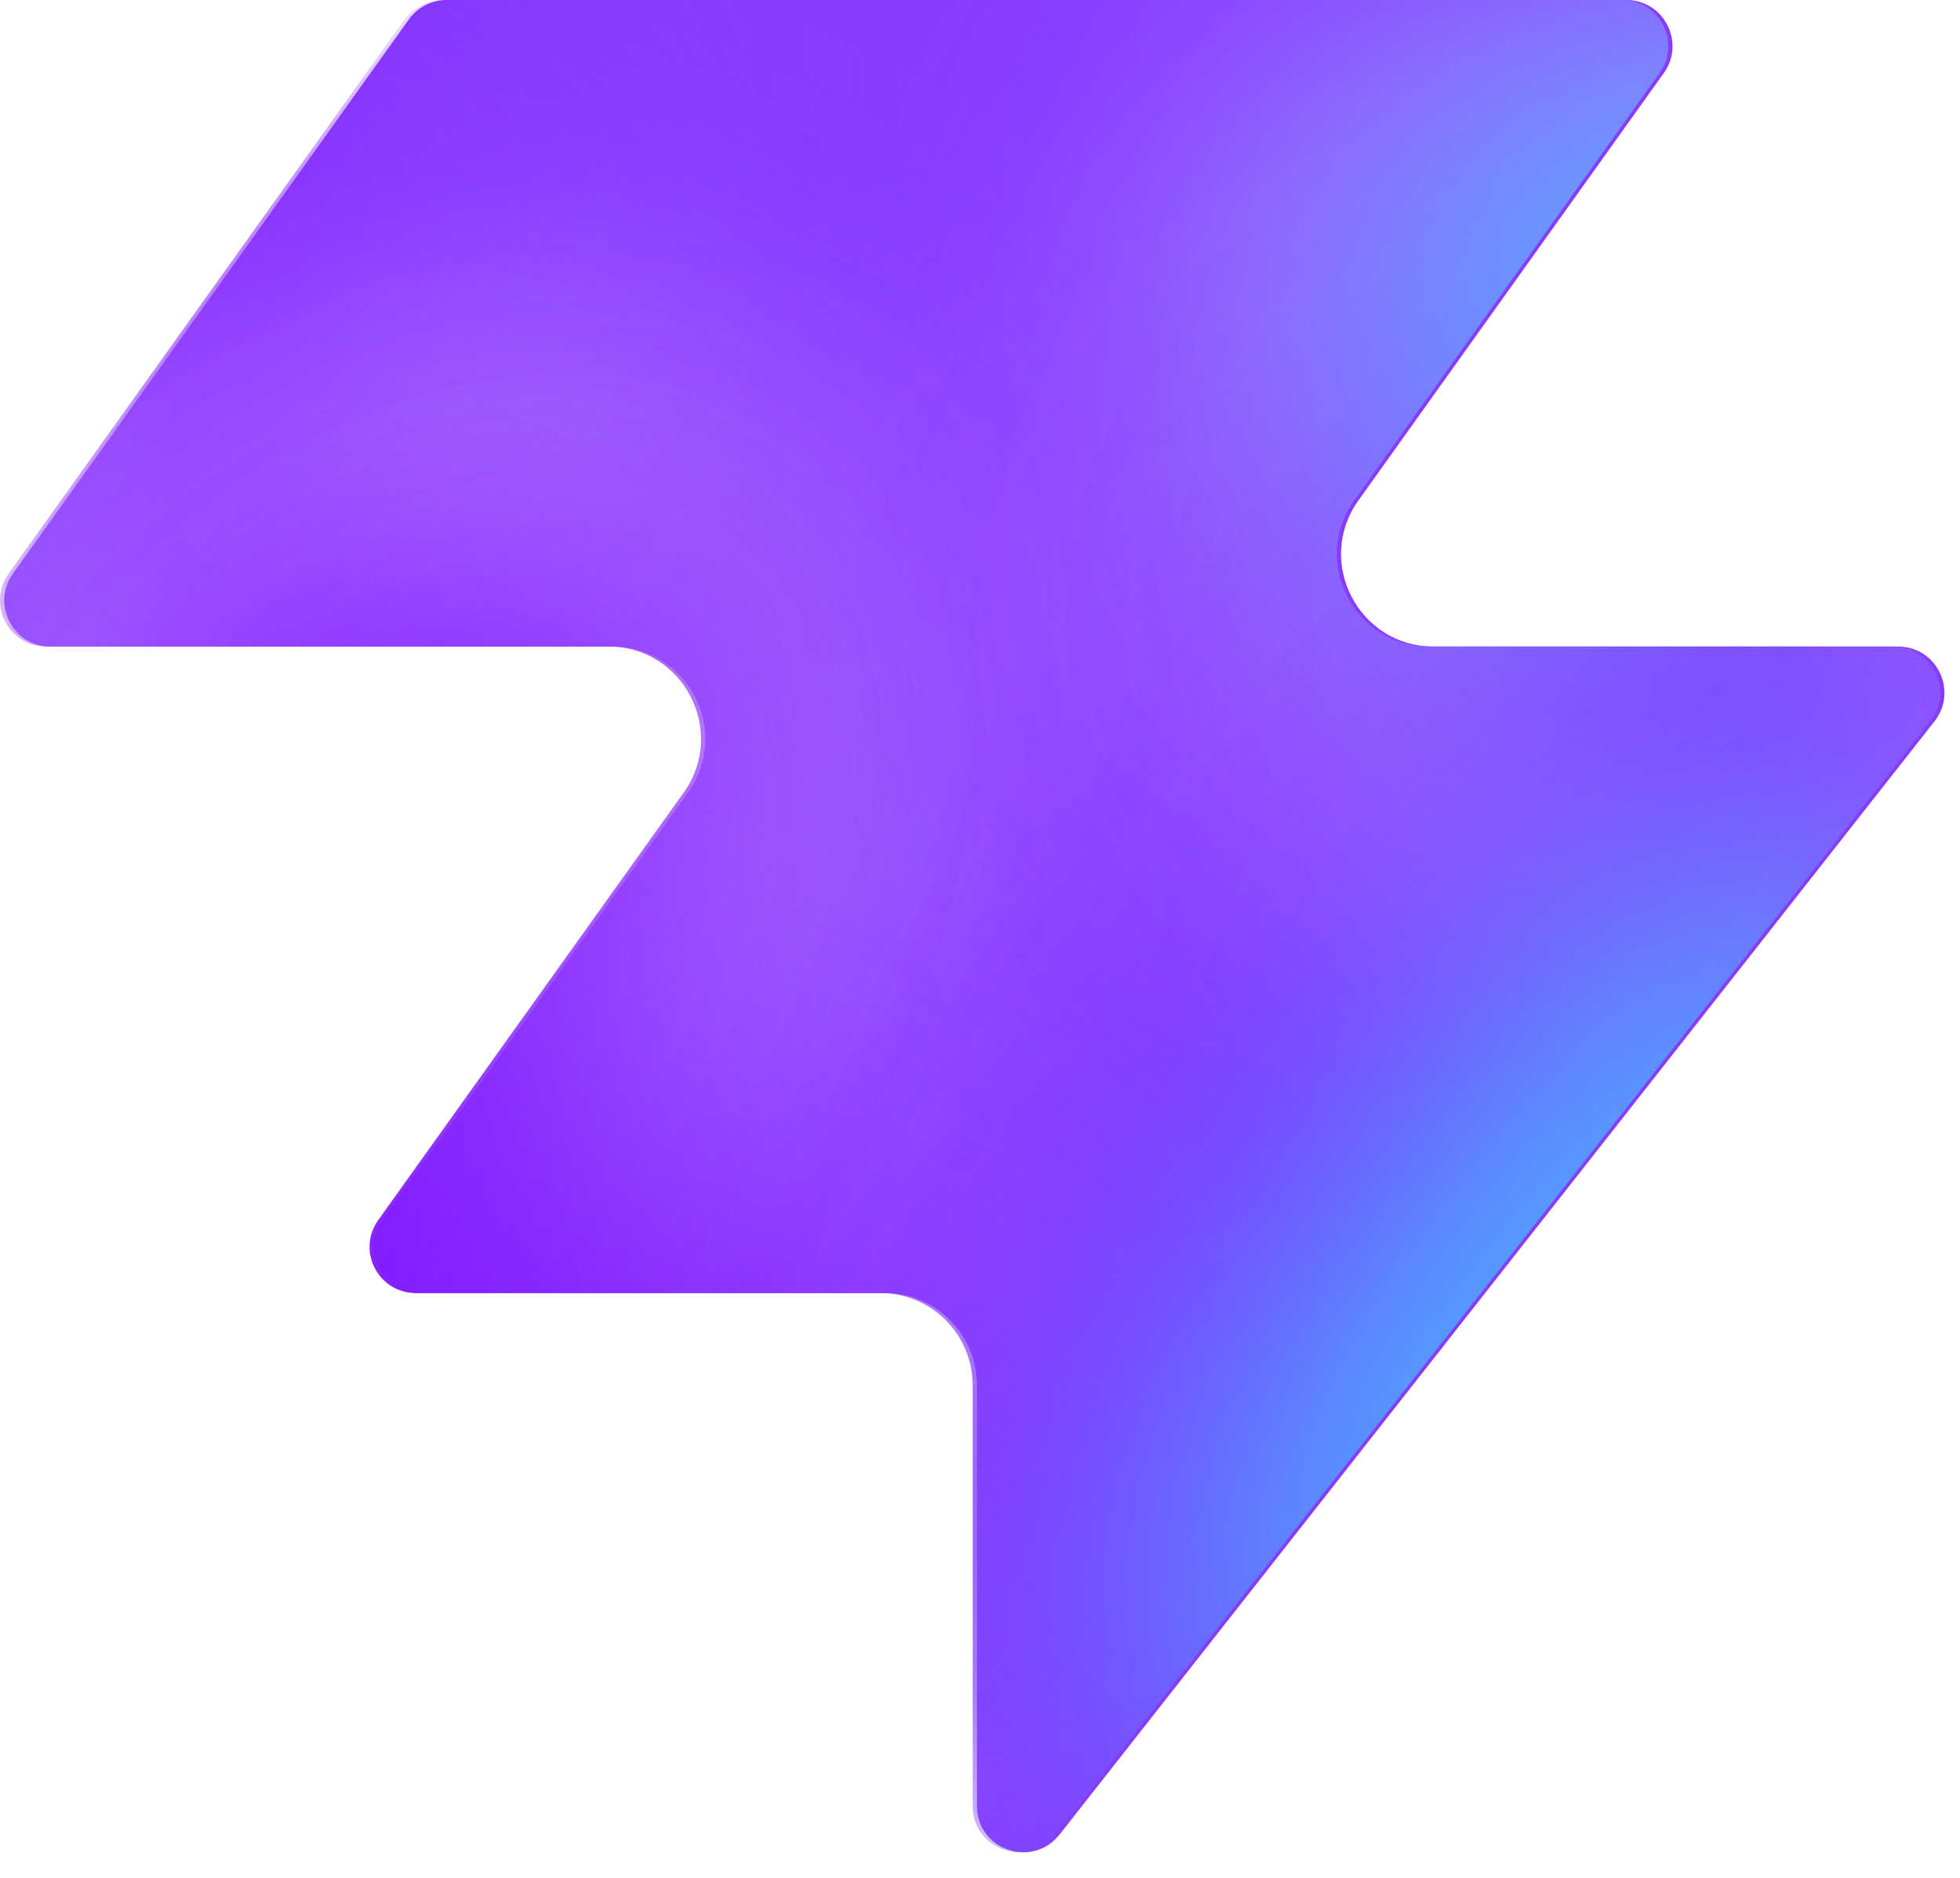
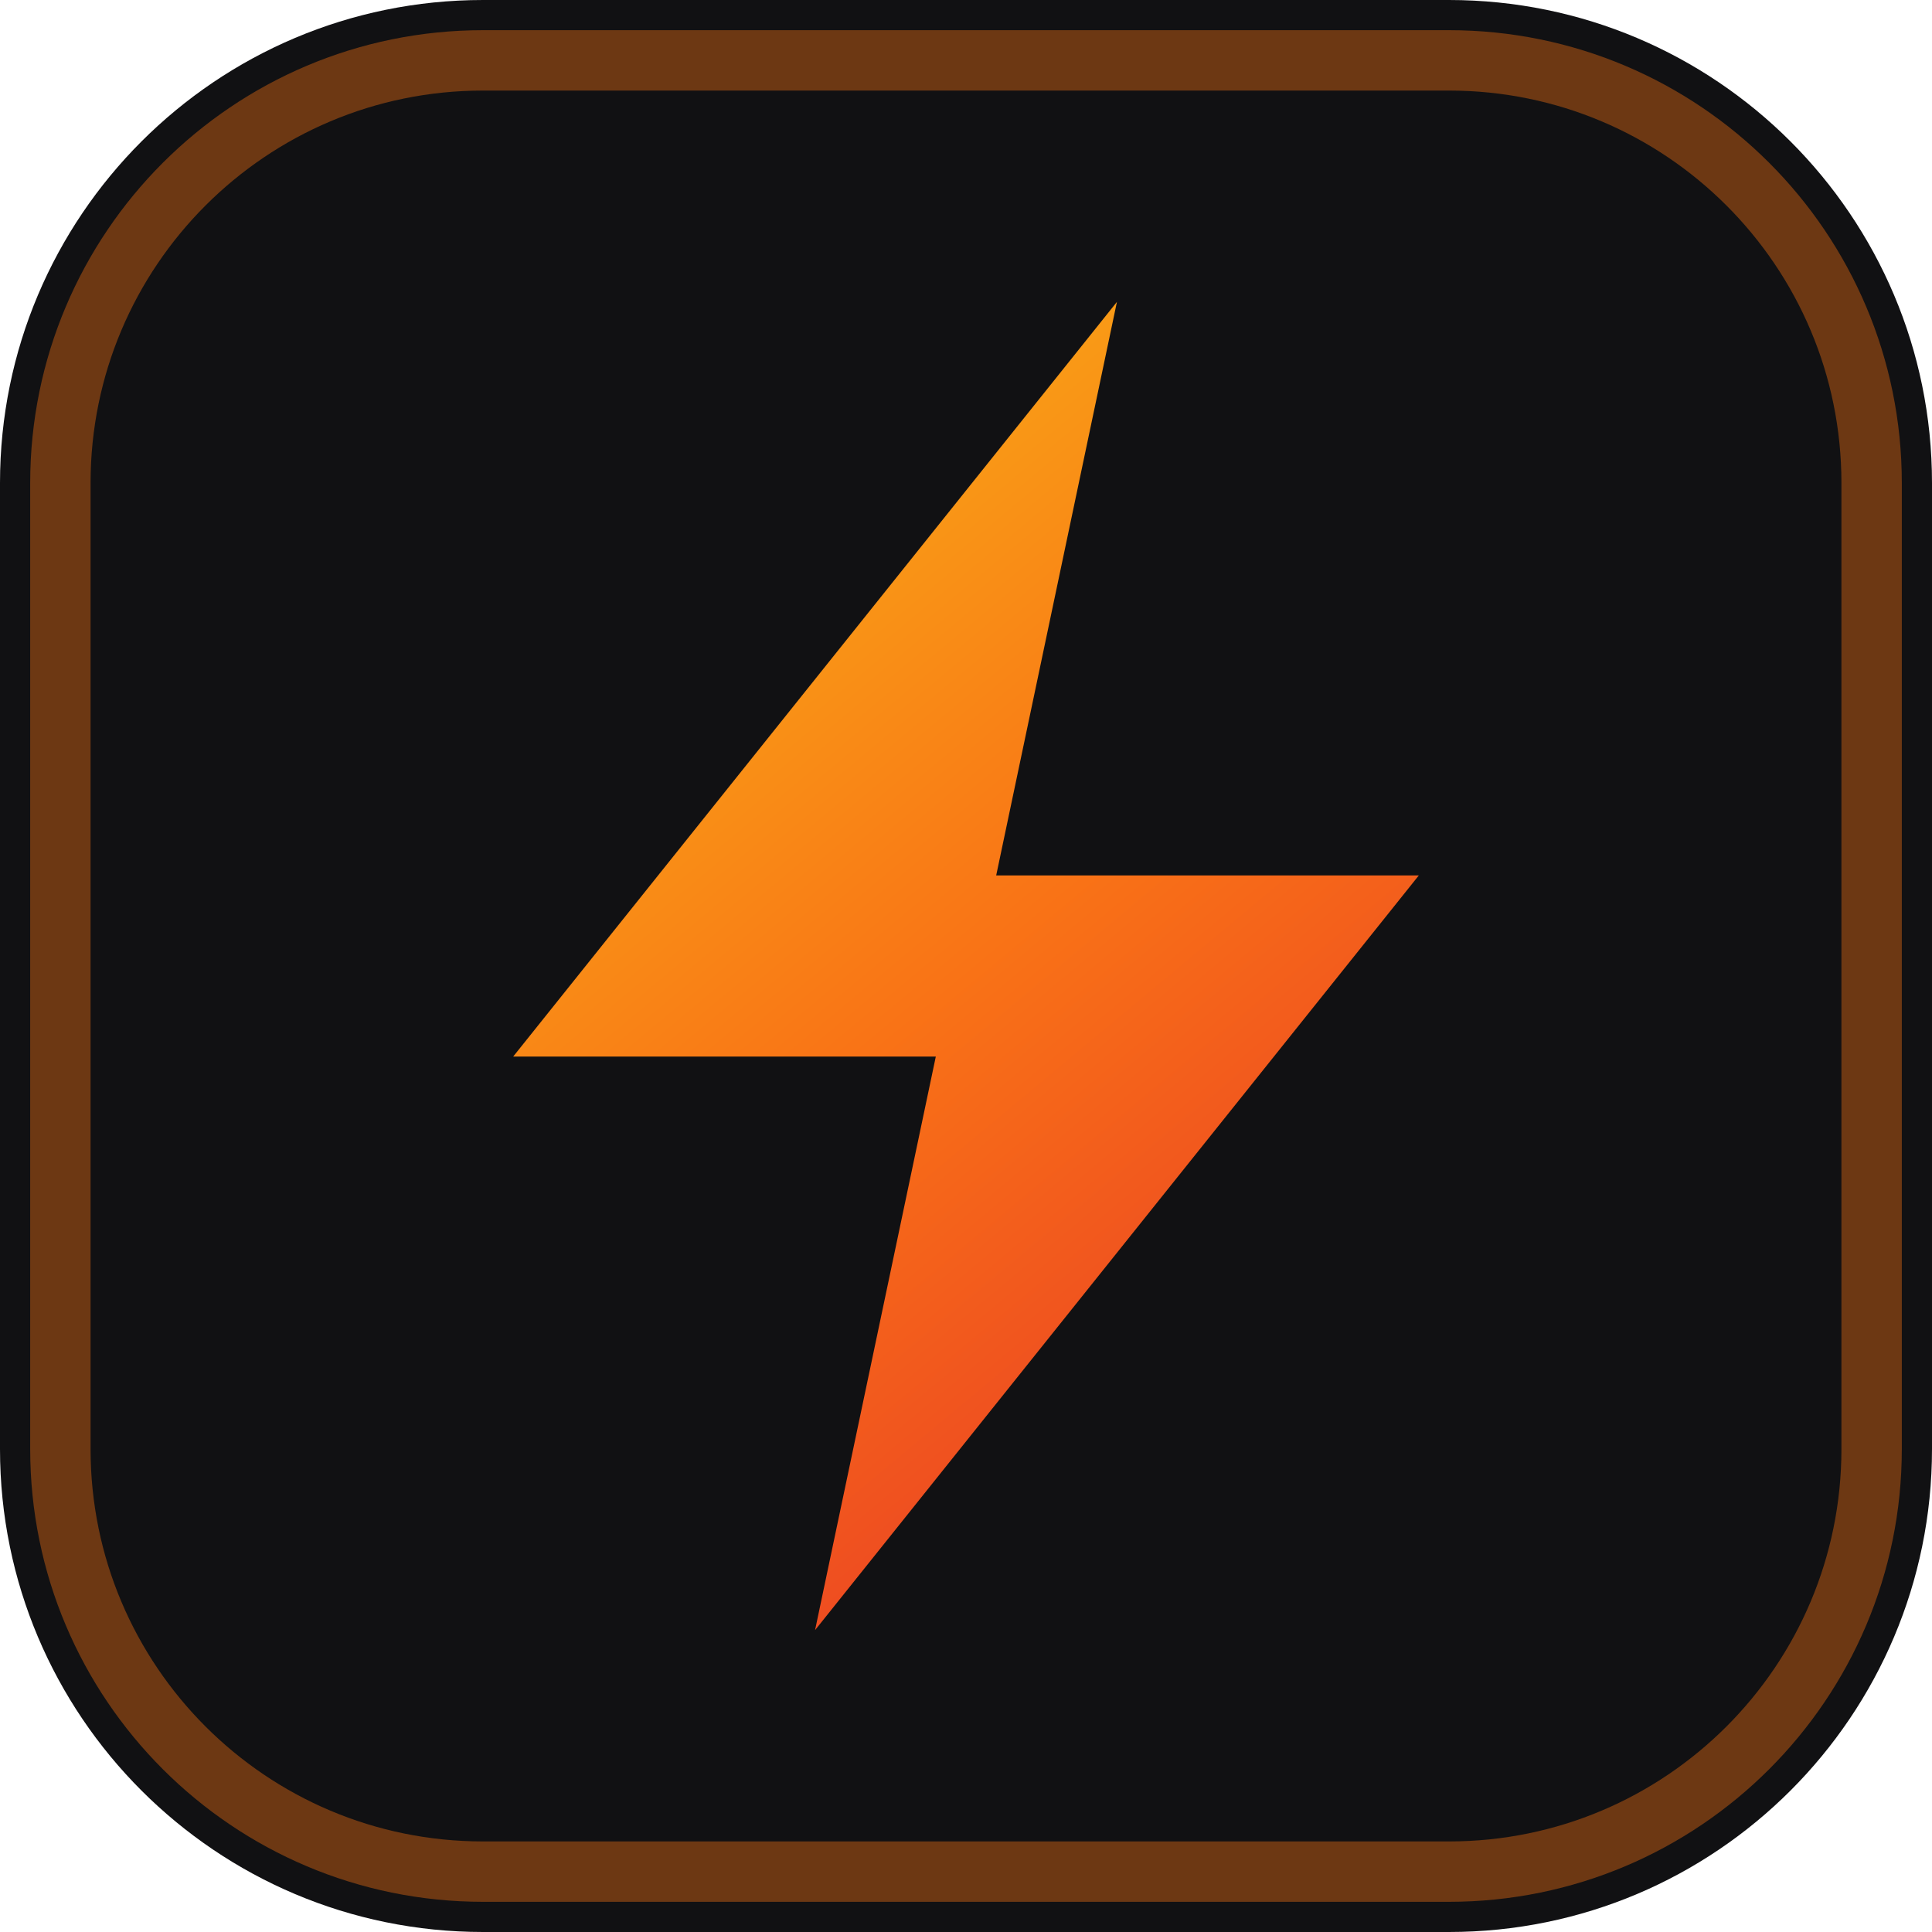
- <svg xmlns="http://www.w3.org/2000/svg" width="48" height="46" fill="none" viewBox="0 0 48 46">
-   <path fill="#863bff" d="M25.946 44.938c-.664.845-2.021.375-2.021-.698V33.937a2.26 2.26 0 0 0-2.262-2.262H10.287c-.92 0-1.456-1.04-.92-1.788l7.48-10.471c1.07-1.497 0-3.578-1.842-3.578H1.237c-.92 0-1.456-1.04-.92-1.788L10.013.474c.214-.297.556-.474.92-.474h28.894c.92 0 1.456 1.04.92 1.788l-7.48 10.471c-1.07 1.498 0 3.579 1.842 3.579h11.377c.943 0 1.473 1.088.89 1.83L25.947 44.94z" style="fill:#863bff;fill:color(display-p3 .525 .23 1);fill-opacity:1" />
-   <mask id="a" width="48" height="46" x="0" y="0" maskUnits="userSpaceOnUse" style="mask-type:alpha">
-     <path fill="#000" d="M25.842 44.938c-.664.844-2.021.375-2.021-.698V33.937a2.26 2.26 0 0 0-2.262-2.262H10.183c-.92 0-1.456-1.04-.92-1.788l7.48-10.471c1.07-1.498 0-3.579-1.842-3.579H1.133c-.92 0-1.456-1.04-.92-1.787L9.91.473c.214-.297.556-.474.92-.474h28.894c.92 0 1.456 1.04.92 1.788l-7.48 10.471c-1.07 1.498 0 3.578 1.842 3.578h11.377c.943 0 1.473 1.088.89 1.832L25.843 44.94z" style="fill:#000;fill-opacity:1" />
-   </mask>
-   <g mask="url(#a)">
-     <g filter="url(#b)">
-       <ellipse cx="5.508" cy="14.704" fill="#ede6ff" rx="5.508" ry="14.704" style="fill:#ede6ff;fill:color(display-p3 .927 .903 1);fill-opacity:1" transform="matrix(.00324 1 1 -.00324 -4.47 31.516)" />
-     </g>
-     <g filter="url(#c)">
-       <ellipse cx="10.399" cy="29.851" fill="#ede6ff" rx="10.399" ry="29.851" style="fill:#ede6ff;fill:color(display-p3 .927 .903 1);fill-opacity:1" transform="matrix(.00324 1 1 -.00324 -39.328 7.883)" />
-     </g>
-     <g filter="url(#d)">
-       <ellipse cx="5.508" cy="30.487" fill="#7e14ff" rx="5.508" ry="30.487" style="fill:#7e14ff;fill:color(display-p3 .492 .077 1);fill-opacity:1" transform="rotate(89.814 -25.913 -14.639)scale(1 -1)" />
-     </g>
-     <g filter="url(#e)">
-       <ellipse cx="5.508" cy="30.599" fill="#7e14ff" rx="5.508" ry="30.599" style="fill:#7e14ff;fill:color(display-p3 .492 .077 1);fill-opacity:1" transform="rotate(89.814 -32.644 -3.334)scale(1 -1)" />
-     </g>
-     <g filter="url(#f)">
-       <ellipse cx="5.508" cy="30.599" fill="#7e14ff" rx="5.508" ry="30.599" style="fill:#7e14ff;fill:color(display-p3 .492 .077 1);fill-opacity:1" transform="matrix(.00324 1 1 -.00324 -34.34 30.47)" />
-     </g>
-     <g filter="url(#g)">
-       <ellipse cx="14.072" cy="22.078" fill="#ede6ff" rx="14.072" ry="22.078" style="fill:#ede6ff;fill:color(display-p3 .927 .903 1);fill-opacity:1" transform="rotate(93.35 24.506 48.493)scale(-1 1)" />
-     </g>
-     <g filter="url(#h)">
-       <ellipse cx="3.47" cy="21.501" fill="#7e14ff" rx="3.47" ry="21.501" style="fill:#7e14ff;fill:color(display-p3 .492 .077 1);fill-opacity:1" transform="rotate(89.009 28.708 47.59)scale(-1 1)" />
-     </g>
-     <g filter="url(#i)">
-       <ellipse cx="3.47" cy="21.501" fill="#7e14ff" rx="3.47" ry="21.501" style="fill:#7e14ff;fill:color(display-p3 .492 .077 1);fill-opacity:1" transform="rotate(89.009 28.708 47.59)scale(-1 1)" />
-     </g>
-     <g filter="url(#j)">
-       <ellipse cx=".387" cy="8.972" fill="#7e14ff" rx="4.407" ry="29.108" style="fill:#7e14ff;fill:color(display-p3 .492 .077 1);fill-opacity:1" transform="rotate(39.51 .387 8.972)" />
-     </g>
-     <g filter="url(#k)">
-       <ellipse cx="47.523" cy="-6.092" fill="#7e14ff" rx="4.407" ry="29.108" style="fill:#7e14ff;fill:color(display-p3 .492 .077 1);fill-opacity:1" transform="rotate(37.892 47.523 -6.092)" />
-     </g>
-     <g filter="url(#l)">
-       <ellipse cx="41.412" cy="6.333" fill="#47bfff" rx="5.971" ry="9.665" style="fill:#47bfff;fill:color(display-p3 .28 .748 1);fill-opacity:1" transform="rotate(37.892 41.412 6.333)" />
-     </g>
-     <g filter="url(#m)">
-       <ellipse cx="-1.879" cy="38.332" fill="#7e14ff" rx="4.407" ry="29.108" style="fill:#7e14ff;fill:color(display-p3 .492 .077 1);fill-opacity:1" transform="rotate(37.892 -1.88 38.332)" />
-     </g>
-     <g filter="url(#n)">
-       <ellipse cx="-1.879" cy="38.332" fill="#7e14ff" rx="4.407" ry="29.108" style="fill:#7e14ff;fill:color(display-p3 .492 .077 1);fill-opacity:1" transform="rotate(37.892 -1.88 38.332)" />
-     </g>
-     <g filter="url(#o)">
-       <ellipse cx="35.651" cy="29.907" fill="#7e14ff" rx="4.407" ry="29.108" style="fill:#7e14ff;fill:color(display-p3 .492 .077 1);fill-opacity:1" transform="rotate(37.892 35.651 29.907)" />
-     </g>
-     <g filter="url(#p)">
-       <ellipse cx="38.418" cy="32.4" fill="#47bfff" rx="5.971" ry="15.297" style="fill:#47bfff;fill:color(display-p3 .28 .748 1);fill-opacity:1" transform="rotate(37.892 38.418 32.4)" />
-     </g>
-   </g>
+ <svg xmlns="http://www.w3.org/2000/svg" viewBox="0 0 64 64" fill="none">
  <defs>
-     <filter id="b" width="60.045" height="41.654" x="-19.77" y="16.149" color-interpolation-filters="sRGB" filterUnits="userSpaceOnUse">
-       <feFlood flood-opacity="0" result="BackgroundImageFix" />
-       <feBlend in="SourceGraphic" in2="BackgroundImageFix" result="shape" />
-       <feGaussianBlur result="effect1_foregroundBlur_2002_17158" stdDeviation="7.659" />
-     </filter>
-     <filter id="c" width="90.34" height="51.437" x="-54.613" y="-7.533" color-interpolation-filters="sRGB" filterUnits="userSpaceOnUse">
-       <feFlood flood-opacity="0" result="BackgroundImageFix" />
-       <feBlend in="SourceGraphic" in2="BackgroundImageFix" result="shape" />
-       <feGaussianBlur result="effect1_foregroundBlur_2002_17158" stdDeviation="7.659" />
-     </filter>
-     <filter id="d" width="79.355" height="29.4" x="-49.64" y="2.03" color-interpolation-filters="sRGB" filterUnits="userSpaceOnUse">
-       <feFlood flood-opacity="0" result="BackgroundImageFix" />
-       <feBlend in="SourceGraphic" in2="BackgroundImageFix" result="shape" />
-       <feGaussianBlur result="effect1_foregroundBlur_2002_17158" stdDeviation="4.596" />
-     </filter>
-     <filter id="e" width="79.579" height="29.4" x="-45.045" y="20.029" color-interpolation-filters="sRGB" filterUnits="userSpaceOnUse">
-       <feFlood flood-opacity="0" result="BackgroundImageFix" />
-       <feBlend in="SourceGraphic" in2="BackgroundImageFix" result="shape" />
-       <feGaussianBlur result="effect1_foregroundBlur_2002_17158" stdDeviation="4.596" />
-     </filter>
-     <filter id="f" width="79.579" height="29.4" x="-43.513" y="21.178" color-interpolation-filters="sRGB" filterUnits="userSpaceOnUse">
-       <feFlood flood-opacity="0" result="BackgroundImageFix" />
-       <feBlend in="SourceGraphic" in2="BackgroundImageFix" result="shape" />
-       <feGaussianBlur result="effect1_foregroundBlur_2002_17158" stdDeviation="4.596" />
-     </filter>
-     <filter id="g" width="74.749" height="58.852" x="15.756" y="-17.901" color-interpolation-filters="sRGB" filterUnits="userSpaceOnUse">
-       <feFlood flood-opacity="0" result="BackgroundImageFix" />
-       <feBlend in="SourceGraphic" in2="BackgroundImageFix" result="shape" />
-       <feGaussianBlur result="effect1_foregroundBlur_2002_17158" stdDeviation="7.659" />
-     </filter>
-     <filter id="h" width="61.377" height="25.362" x="23.548" y="2.284" color-interpolation-filters="sRGB" filterUnits="userSpaceOnUse">
-       <feFlood flood-opacity="0" result="BackgroundImageFix" />
-       <feBlend in="SourceGraphic" in2="BackgroundImageFix" result="shape" />
-       <feGaussianBlur result="effect1_foregroundBlur_2002_17158" stdDeviation="4.596" />
-     </filter>
-     <filter id="i" width="61.377" height="25.362" x="23.548" y="2.284" color-interpolation-filters="sRGB" filterUnits="userSpaceOnUse">
-       <feFlood flood-opacity="0" result="BackgroundImageFix" />
-       <feBlend in="SourceGraphic" in2="BackgroundImageFix" result="shape" />
-       <feGaussianBlur result="effect1_foregroundBlur_2002_17158" stdDeviation="4.596" />
-     </filter>
-     <filter id="j" width="56.045" height="63.649" x="-27.636" y="-22.853" color-interpolation-filters="sRGB" filterUnits="userSpaceOnUse">
-       <feFlood flood-opacity="0" result="BackgroundImageFix" />
-       <feBlend in="SourceGraphic" in2="BackgroundImageFix" result="shape" />
-       <feGaussianBlur result="effect1_foregroundBlur_2002_17158" stdDeviation="4.596" />
-     </filter>
-     <filter id="k" width="54.814" height="64.646" x="20.116" y="-38.415" color-interpolation-filters="sRGB" filterUnits="userSpaceOnUse">
-       <feFlood flood-opacity="0" result="BackgroundImageFix" />
-       <feBlend in="SourceGraphic" in2="BackgroundImageFix" result="shape" />
-       <feGaussianBlur result="effect1_foregroundBlur_2002_17158" stdDeviation="4.596" />
-     </filter>
-     <filter id="l" width="33.541" height="35.313" x="24.641" y="-11.323" color-interpolation-filters="sRGB" filterUnits="userSpaceOnUse">
-       <feFlood flood-opacity="0" result="BackgroundImageFix" />
-       <feBlend in="SourceGraphic" in2="BackgroundImageFix" result="shape" />
-       <feGaussianBlur result="effect1_foregroundBlur_2002_17158" stdDeviation="4.596" />
-     </filter>
-     <filter id="m" width="54.814" height="64.646" x="-29.286" y="6.009" color-interpolation-filters="sRGB" filterUnits="userSpaceOnUse">
-       <feFlood flood-opacity="0" result="BackgroundImageFix" />
-       <feBlend in="SourceGraphic" in2="BackgroundImageFix" result="shape" />
-       <feGaussianBlur result="effect1_foregroundBlur_2002_17158" stdDeviation="4.596" />
-     </filter>
-     <filter id="n" width="54.814" height="64.646" x="-29.286" y="6.009" color-interpolation-filters="sRGB" filterUnits="userSpaceOnUse">
-       <feFlood flood-opacity="0" result="BackgroundImageFix" />
-       <feBlend in="SourceGraphic" in2="BackgroundImageFix" result="shape" />
-       <feGaussianBlur result="effect1_foregroundBlur_2002_17158" stdDeviation="4.596" />
-     </filter>
-     <filter id="o" width="54.814" height="64.646" x="8.244" y="-2.416" color-interpolation-filters="sRGB" filterUnits="userSpaceOnUse">
-       <feFlood flood-opacity="0" result="BackgroundImageFix" />
-       <feBlend in="SourceGraphic" in2="BackgroundImageFix" result="shape" />
-       <feGaussianBlur result="effect1_foregroundBlur_2002_17158" stdDeviation="4.596" />
-     </filter>
-     <filter id="p" width="39.409" height="43.623" x="18.713" y="10.588" color-interpolation-filters="sRGB" filterUnits="userSpaceOnUse">
-       <feFlood flood-opacity="0" result="BackgroundImageFix" />
-       <feBlend in="SourceGraphic" in2="BackgroundImageFix" result="shape" />
-       <feGaussianBlur result="effect1_foregroundBlur_2002_17158" stdDeviation="4.596" />
-     </filter>
+     <linearGradient id="cars-bolt" x1="12" y1="8" x2="52" y2="56" gradientUnits="userSpaceOnUse">
+       <stop offset="0%" stop-color="#FACC15" />
+       <stop offset="50%" stop-color="#F97316" />
+       <stop offset="100%" stop-color="#E11D2E" />
+     </linearGradient>
  </defs>
+   <rect width="64" height="64" rx="16" fill="#111113" />
+   <rect x="2" y="2" width="60" height="60" rx="14" stroke="#F97316" stroke-opacity="0.4" stroke-width="2" />
+   <path d="M37 10L17 35H31L27 54L47 29H33L37 10Z" fill="url(#cars-bolt)" />
</svg>
